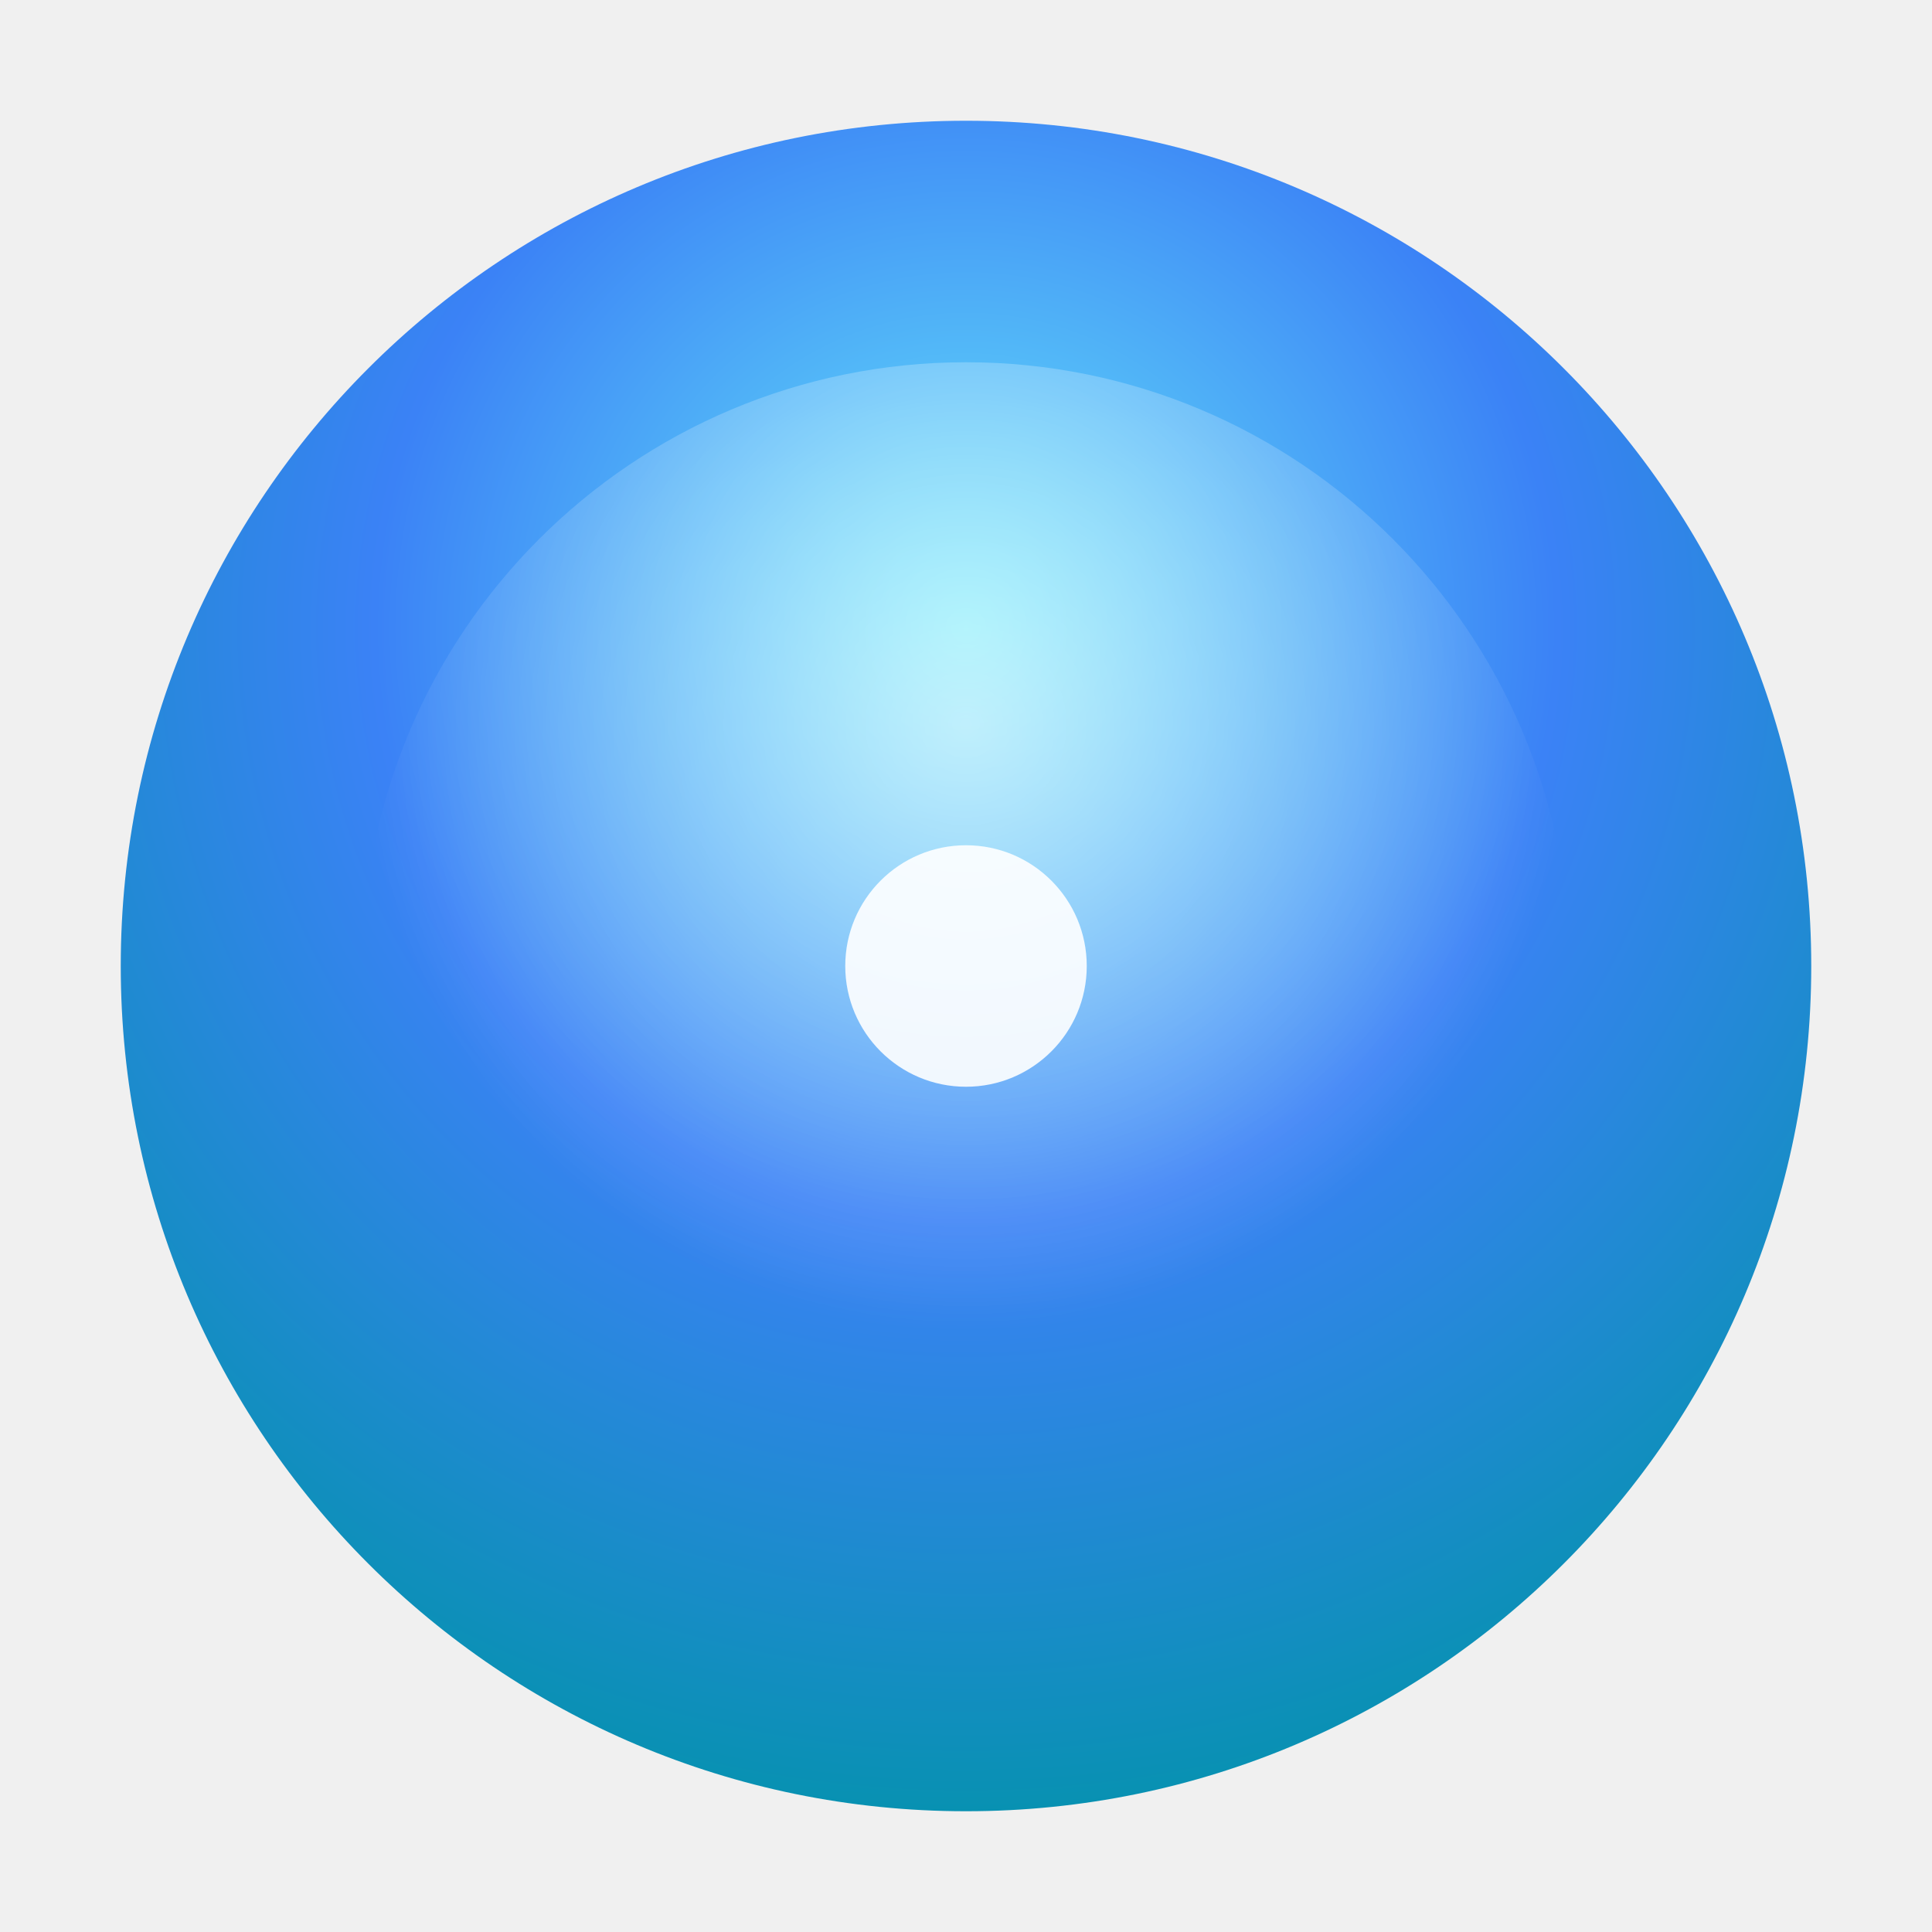
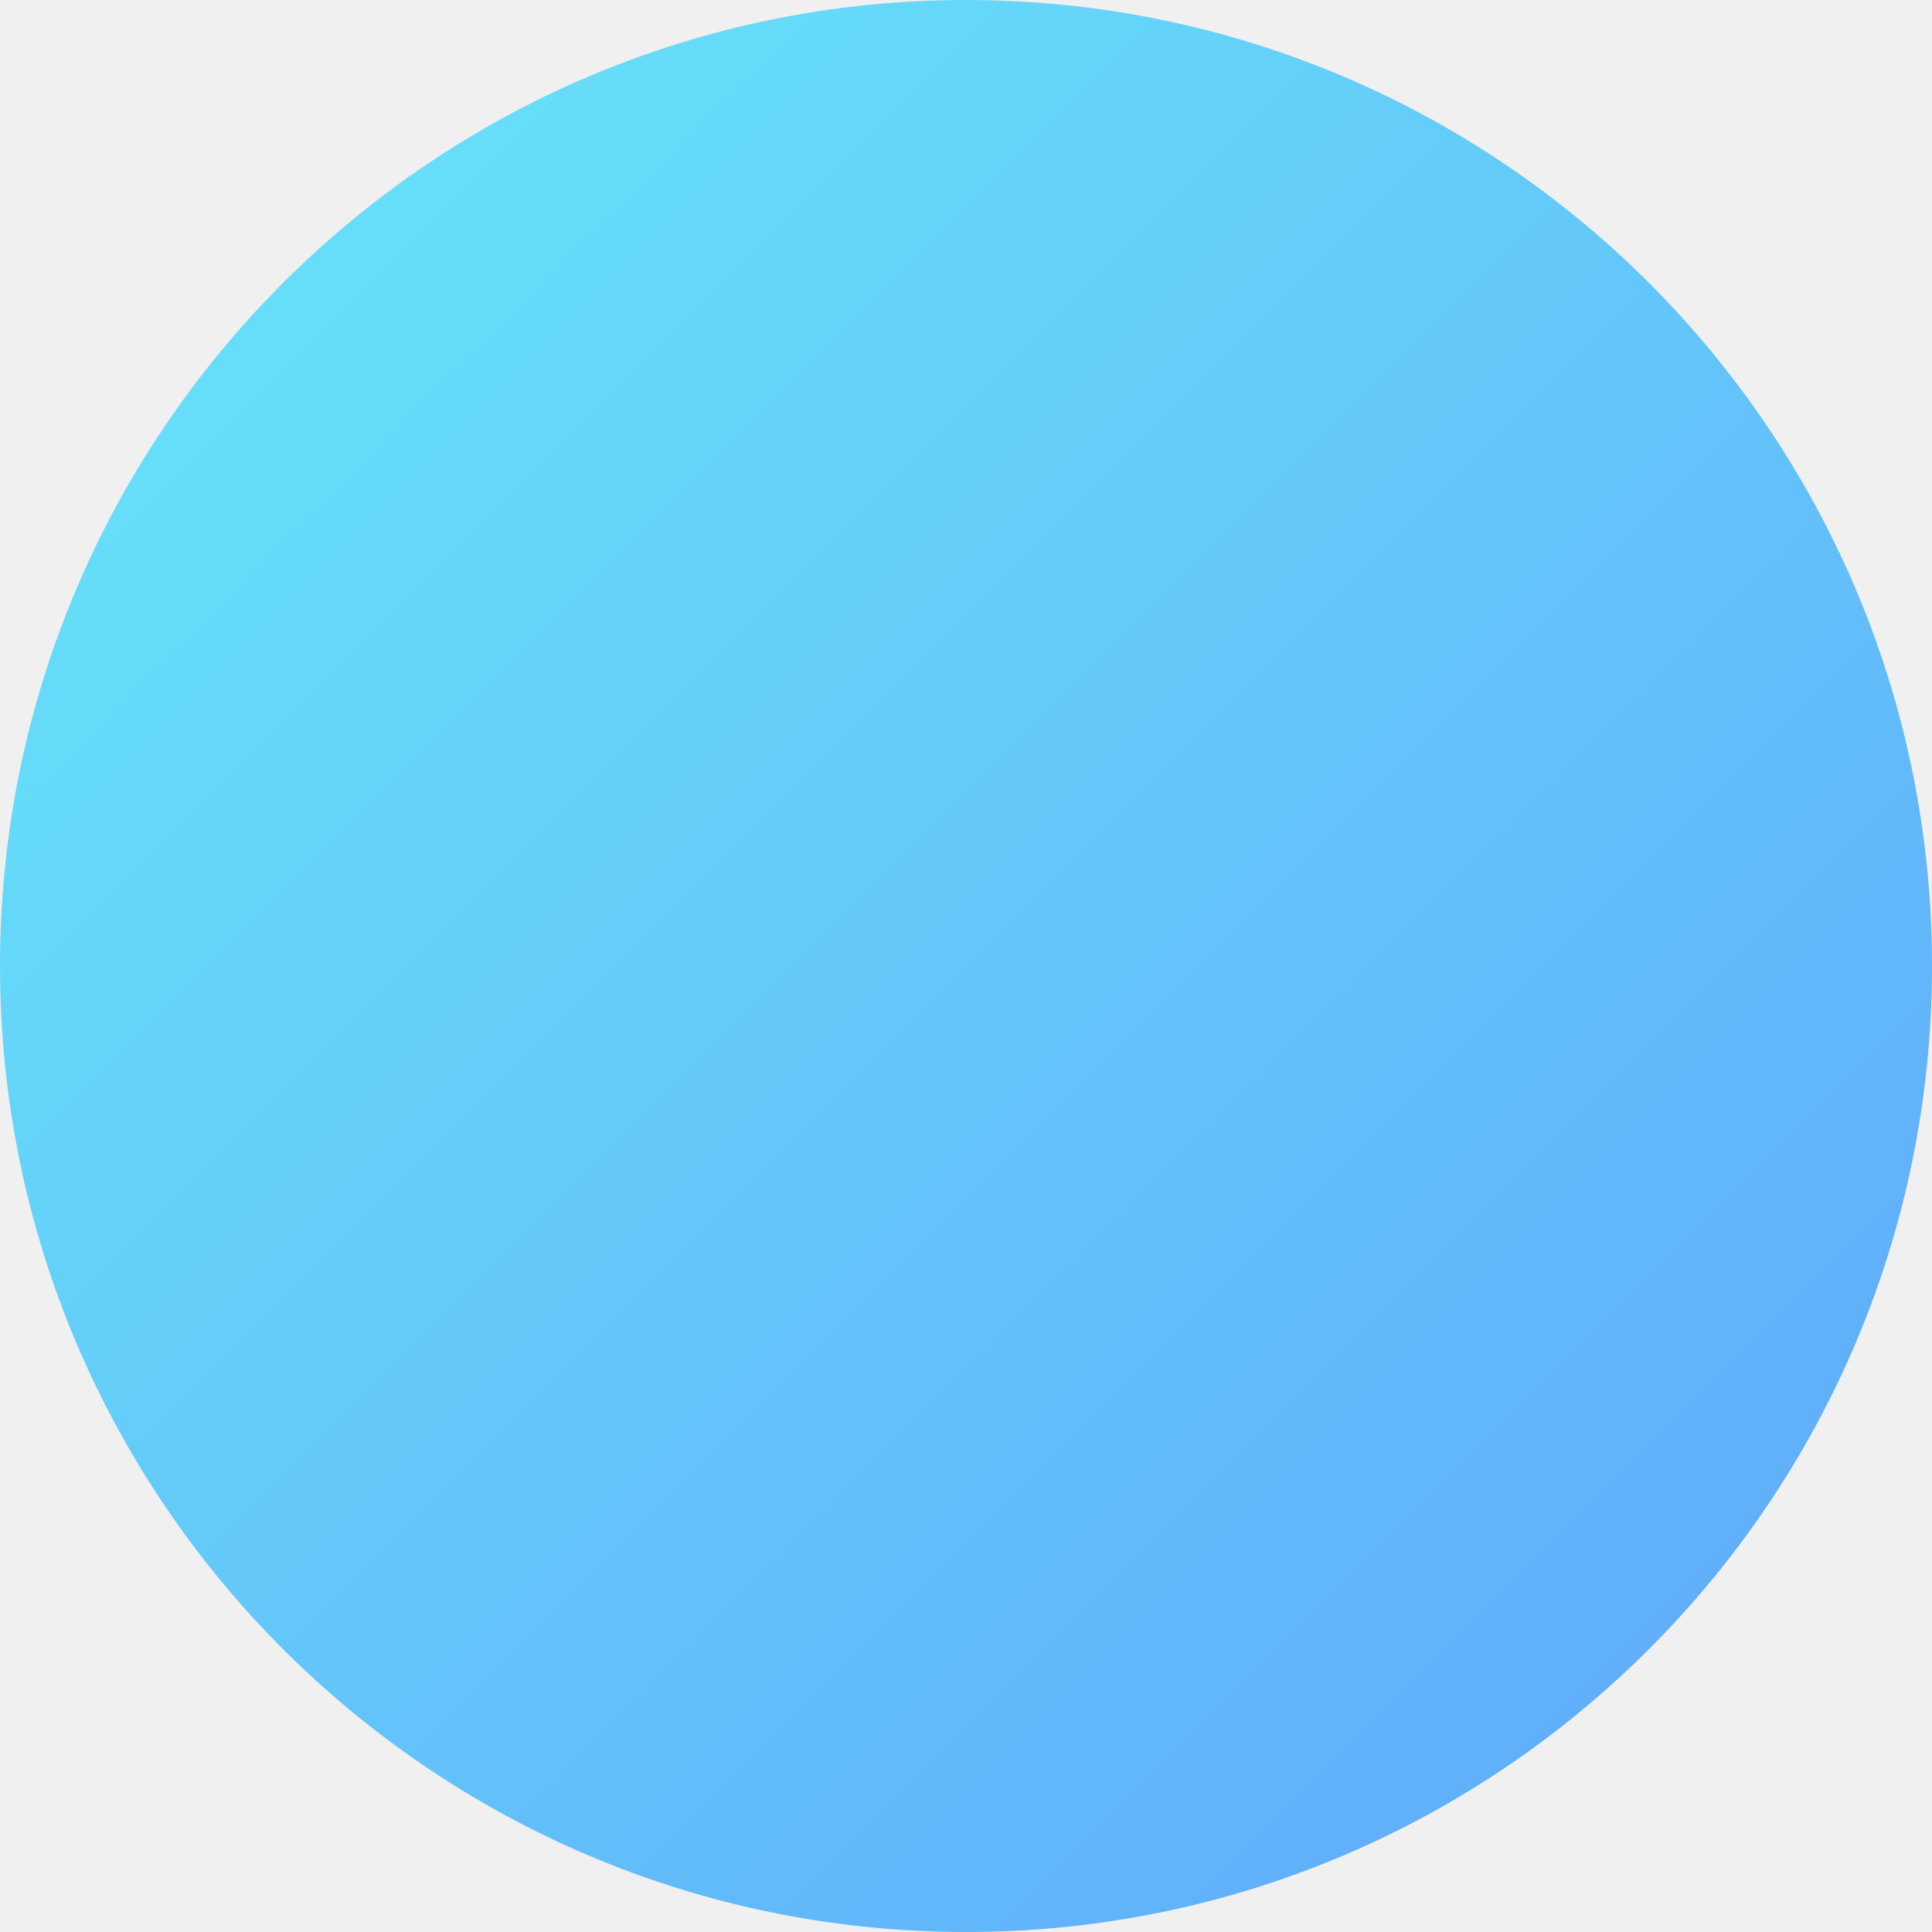
<svg xmlns="http://www.w3.org/2000/svg" width="32" height="32" viewBox="0 0 32 32" fill="none">
  <defs>
-     <radialGradient id="jarvisGradient" cx="0.5" cy="0.3" r="0.7">
-       <stop offset="0%" stop-color="#67e8f9" stop-opacity="1" />
-       <stop offset="50%" stop-color="#3b82f6" stop-opacity="1" />
-       <stop offset="100%" stop-color="#0891b2" stop-opacity="1" />
-     </radialGradient>
-     <radialGradient id="innerGlow" cx="0.5" cy="0.3" r="0.5">
-       <stop offset="0%" stop-color="#ffffff" stop-opacity="0.6" />
-       <stop offset="100%" stop-color="#ffffff" stop-opacity="0" />
-     </radialGradient>
+     <linearGradient id="gradient" x1="0%" y1="0%" x2="100%" y2="100%">
+       <stop offset="0%" stop-color="#67e8f9" />
+       <stop offset="100%" stop-color="#60a5fa" />
+     </linearGradient>
  </defs>
-   <circle cx="16" cy="16" r="14" fill="url(#jarvisGradient)" />
-   <circle cx="16" cy="16" r="10" fill="url(#innerGlow)" />
-   <circle cx="16" cy="16" r="2" fill="#ffffff" fill-opacity="0.9" />
+   <circle cx="16" cy="16" r="16" fill="url(#gradient)" />
</svg>
